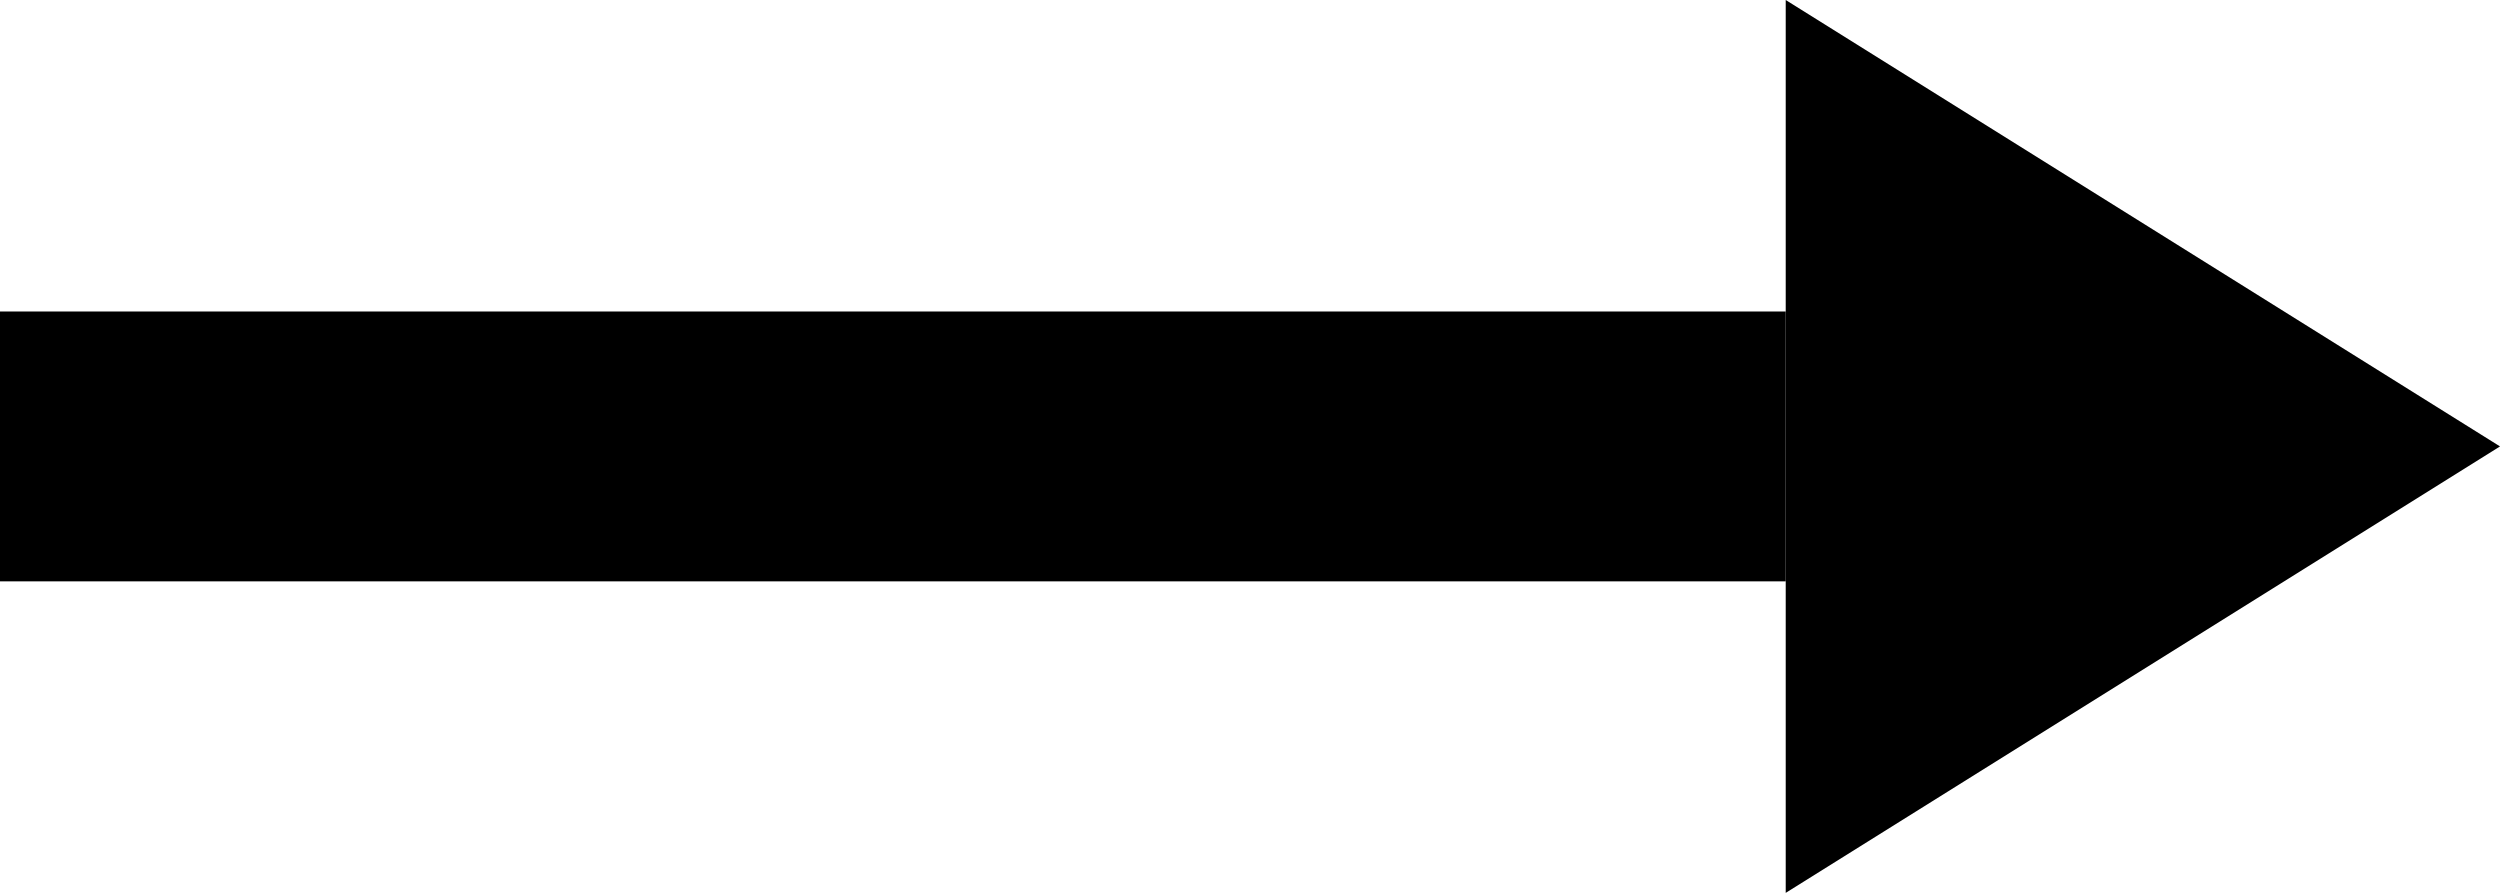
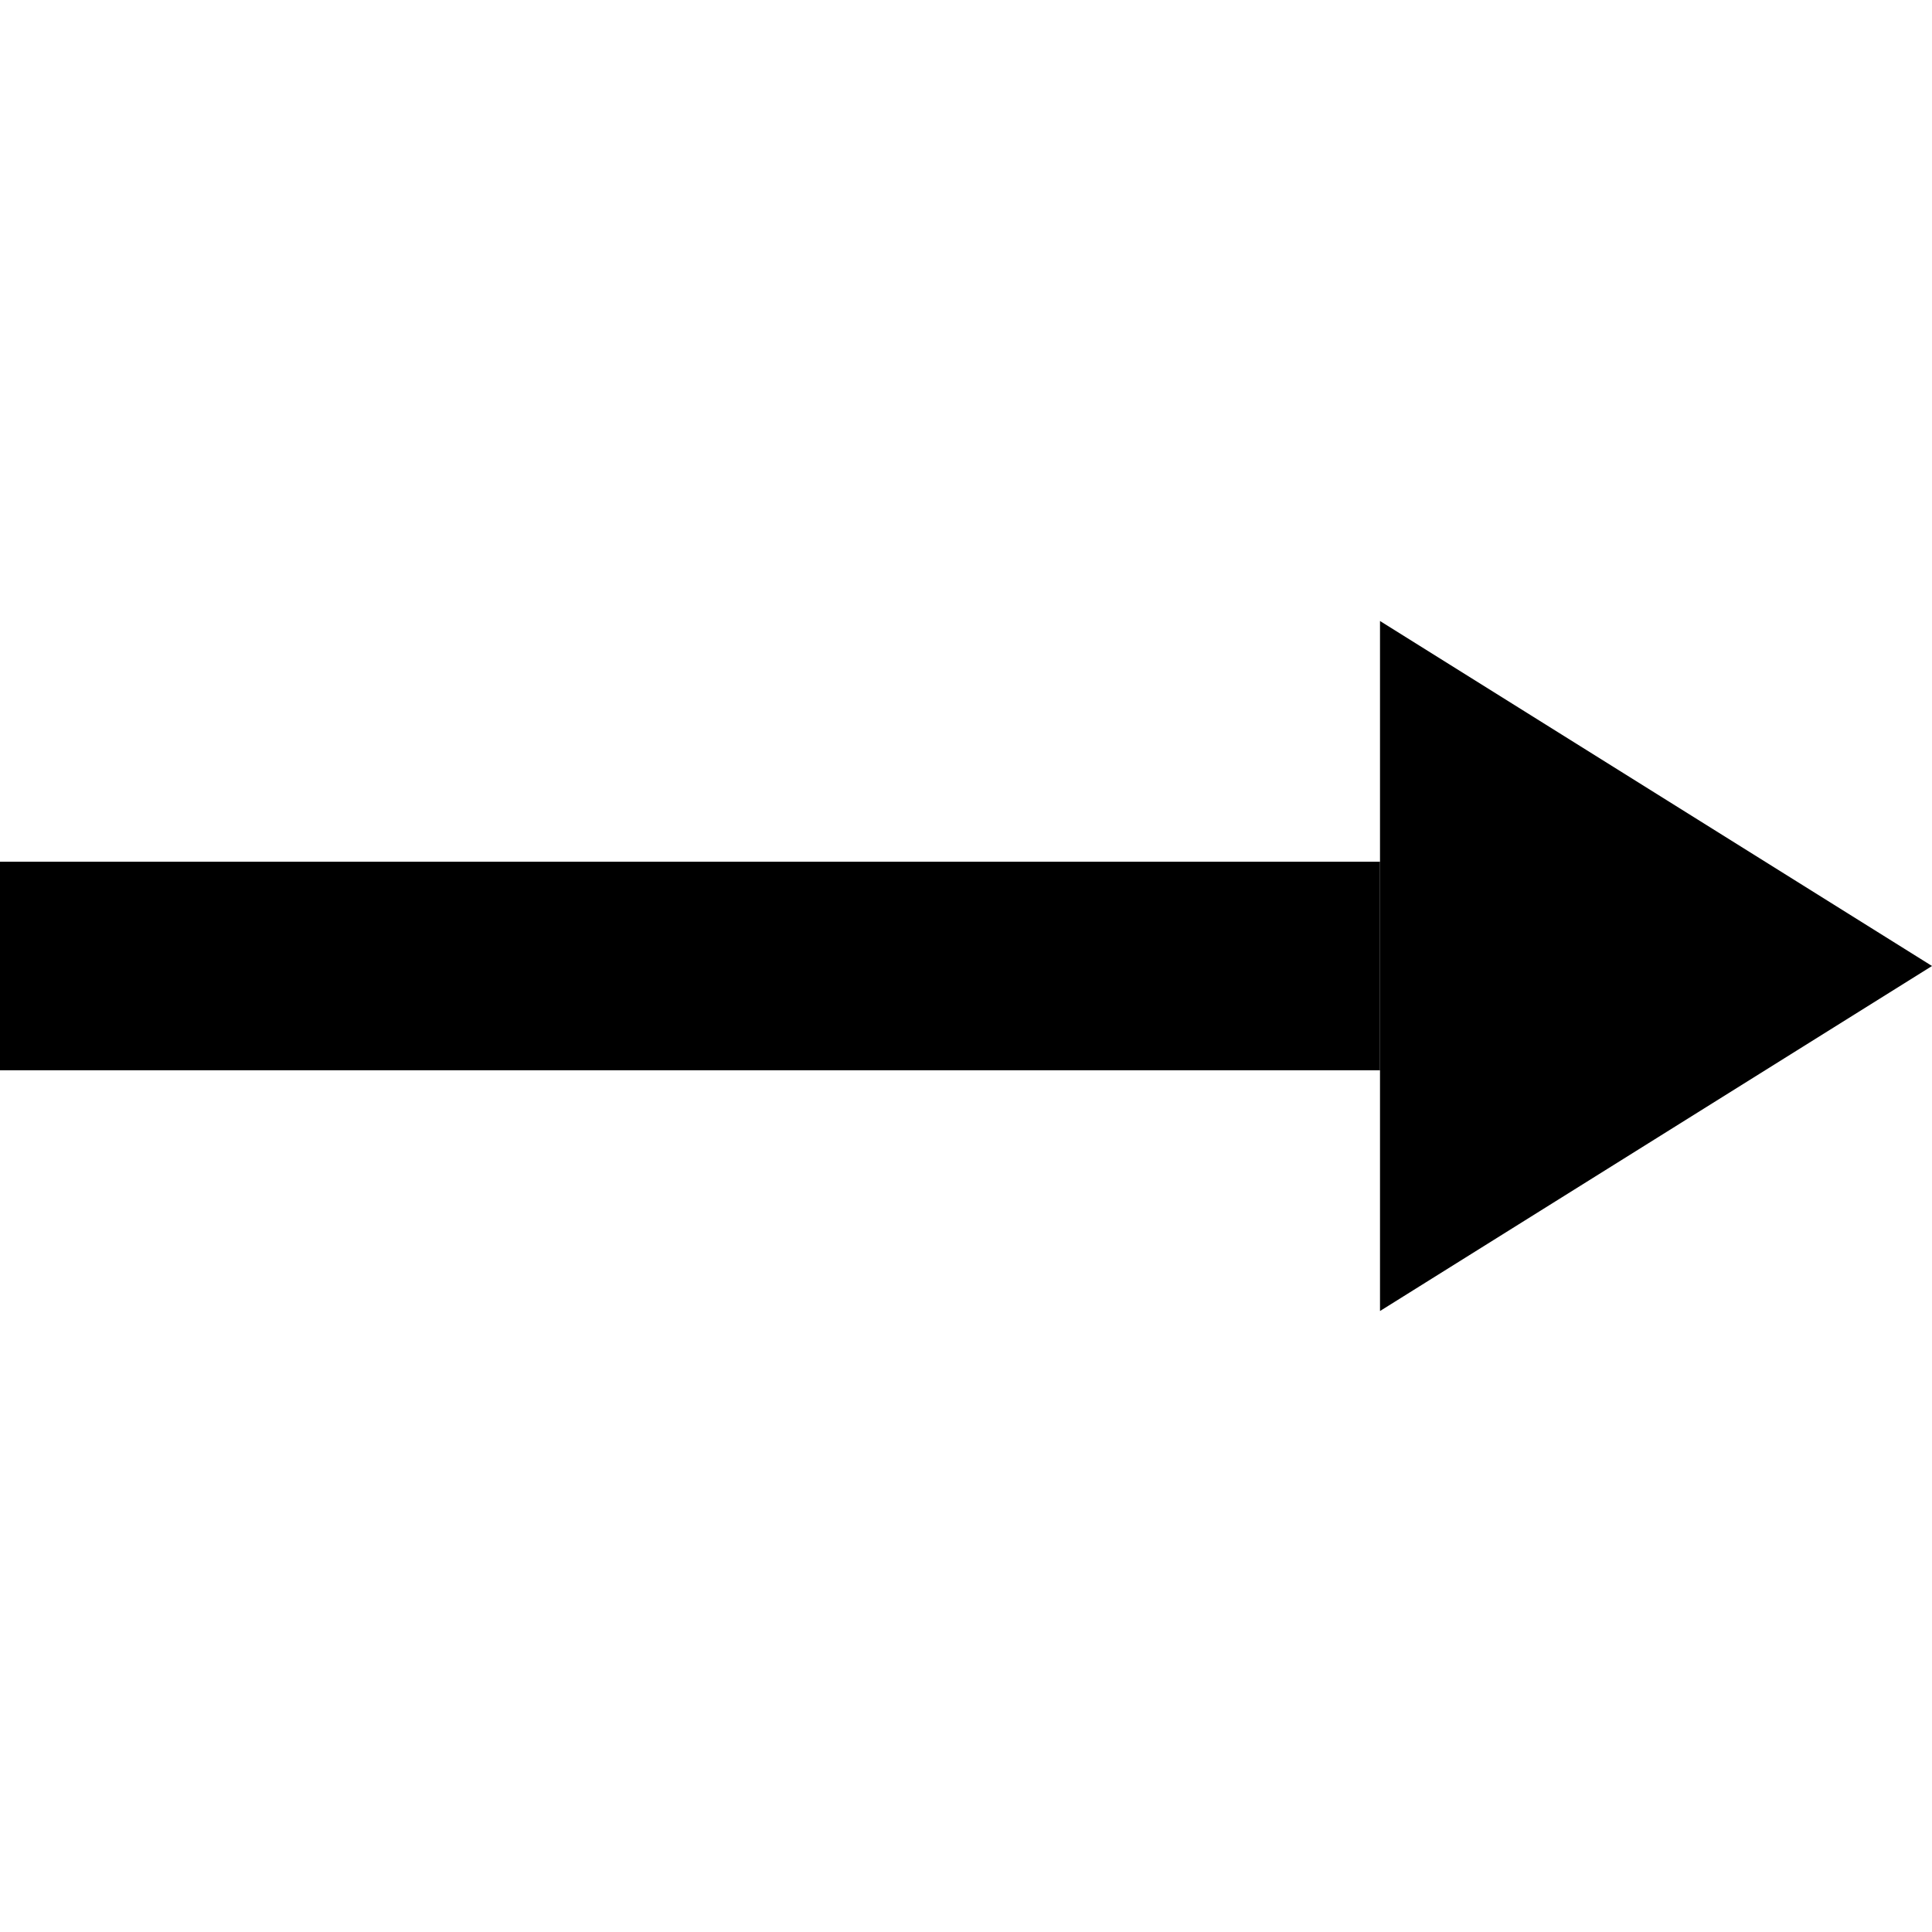
- <svg xmlns="http://www.w3.org/2000/svg" width="70mm" height="25mm" viewBox="0 0 70 25" version="1.1" id="svg1">
+ <svg xmlns="http://www.w3.org/2000/svg" width="70mm" height="70mm" viewBox="0 0 70 70" version="1.1" id="svg1">
  <defs id="defs1" />
  <g id="layer1">
-     <rect style="fill:#000000;fill-opacity:1;stroke:none;stroke-width:0.393" id="rect1" width="7.556" height="50" x="8.722" y="-50" transform="rotate(90)" />
-     <path style="fill:#000000;fill-opacity:1;stroke:none;stroke-width:0.889" id="path1" d="m 65.179,45.828 -24.645,0 12.322,-21.343 z" transform="matrix(0,1.014417,-0.937078,0,92.94459,-41.11819)" />
+     <rect style="fill:#000000;fill-opacity:1;stroke:none;stroke-width:0.393" id="rect1" width="7.556" height="50" x="31.222" y="-50" transform="rotate(90)" />
+     <path style="fill:#000000;fill-opacity:1;stroke:none;stroke-width:0.889" id="path1" d="m 65.179,45.828 -24.645,0 12.322,-21.343 z" transform="matrix(0,1.014417,-0.937078,0,92.94459,-18.61819)" />
  </g>
</svg>
